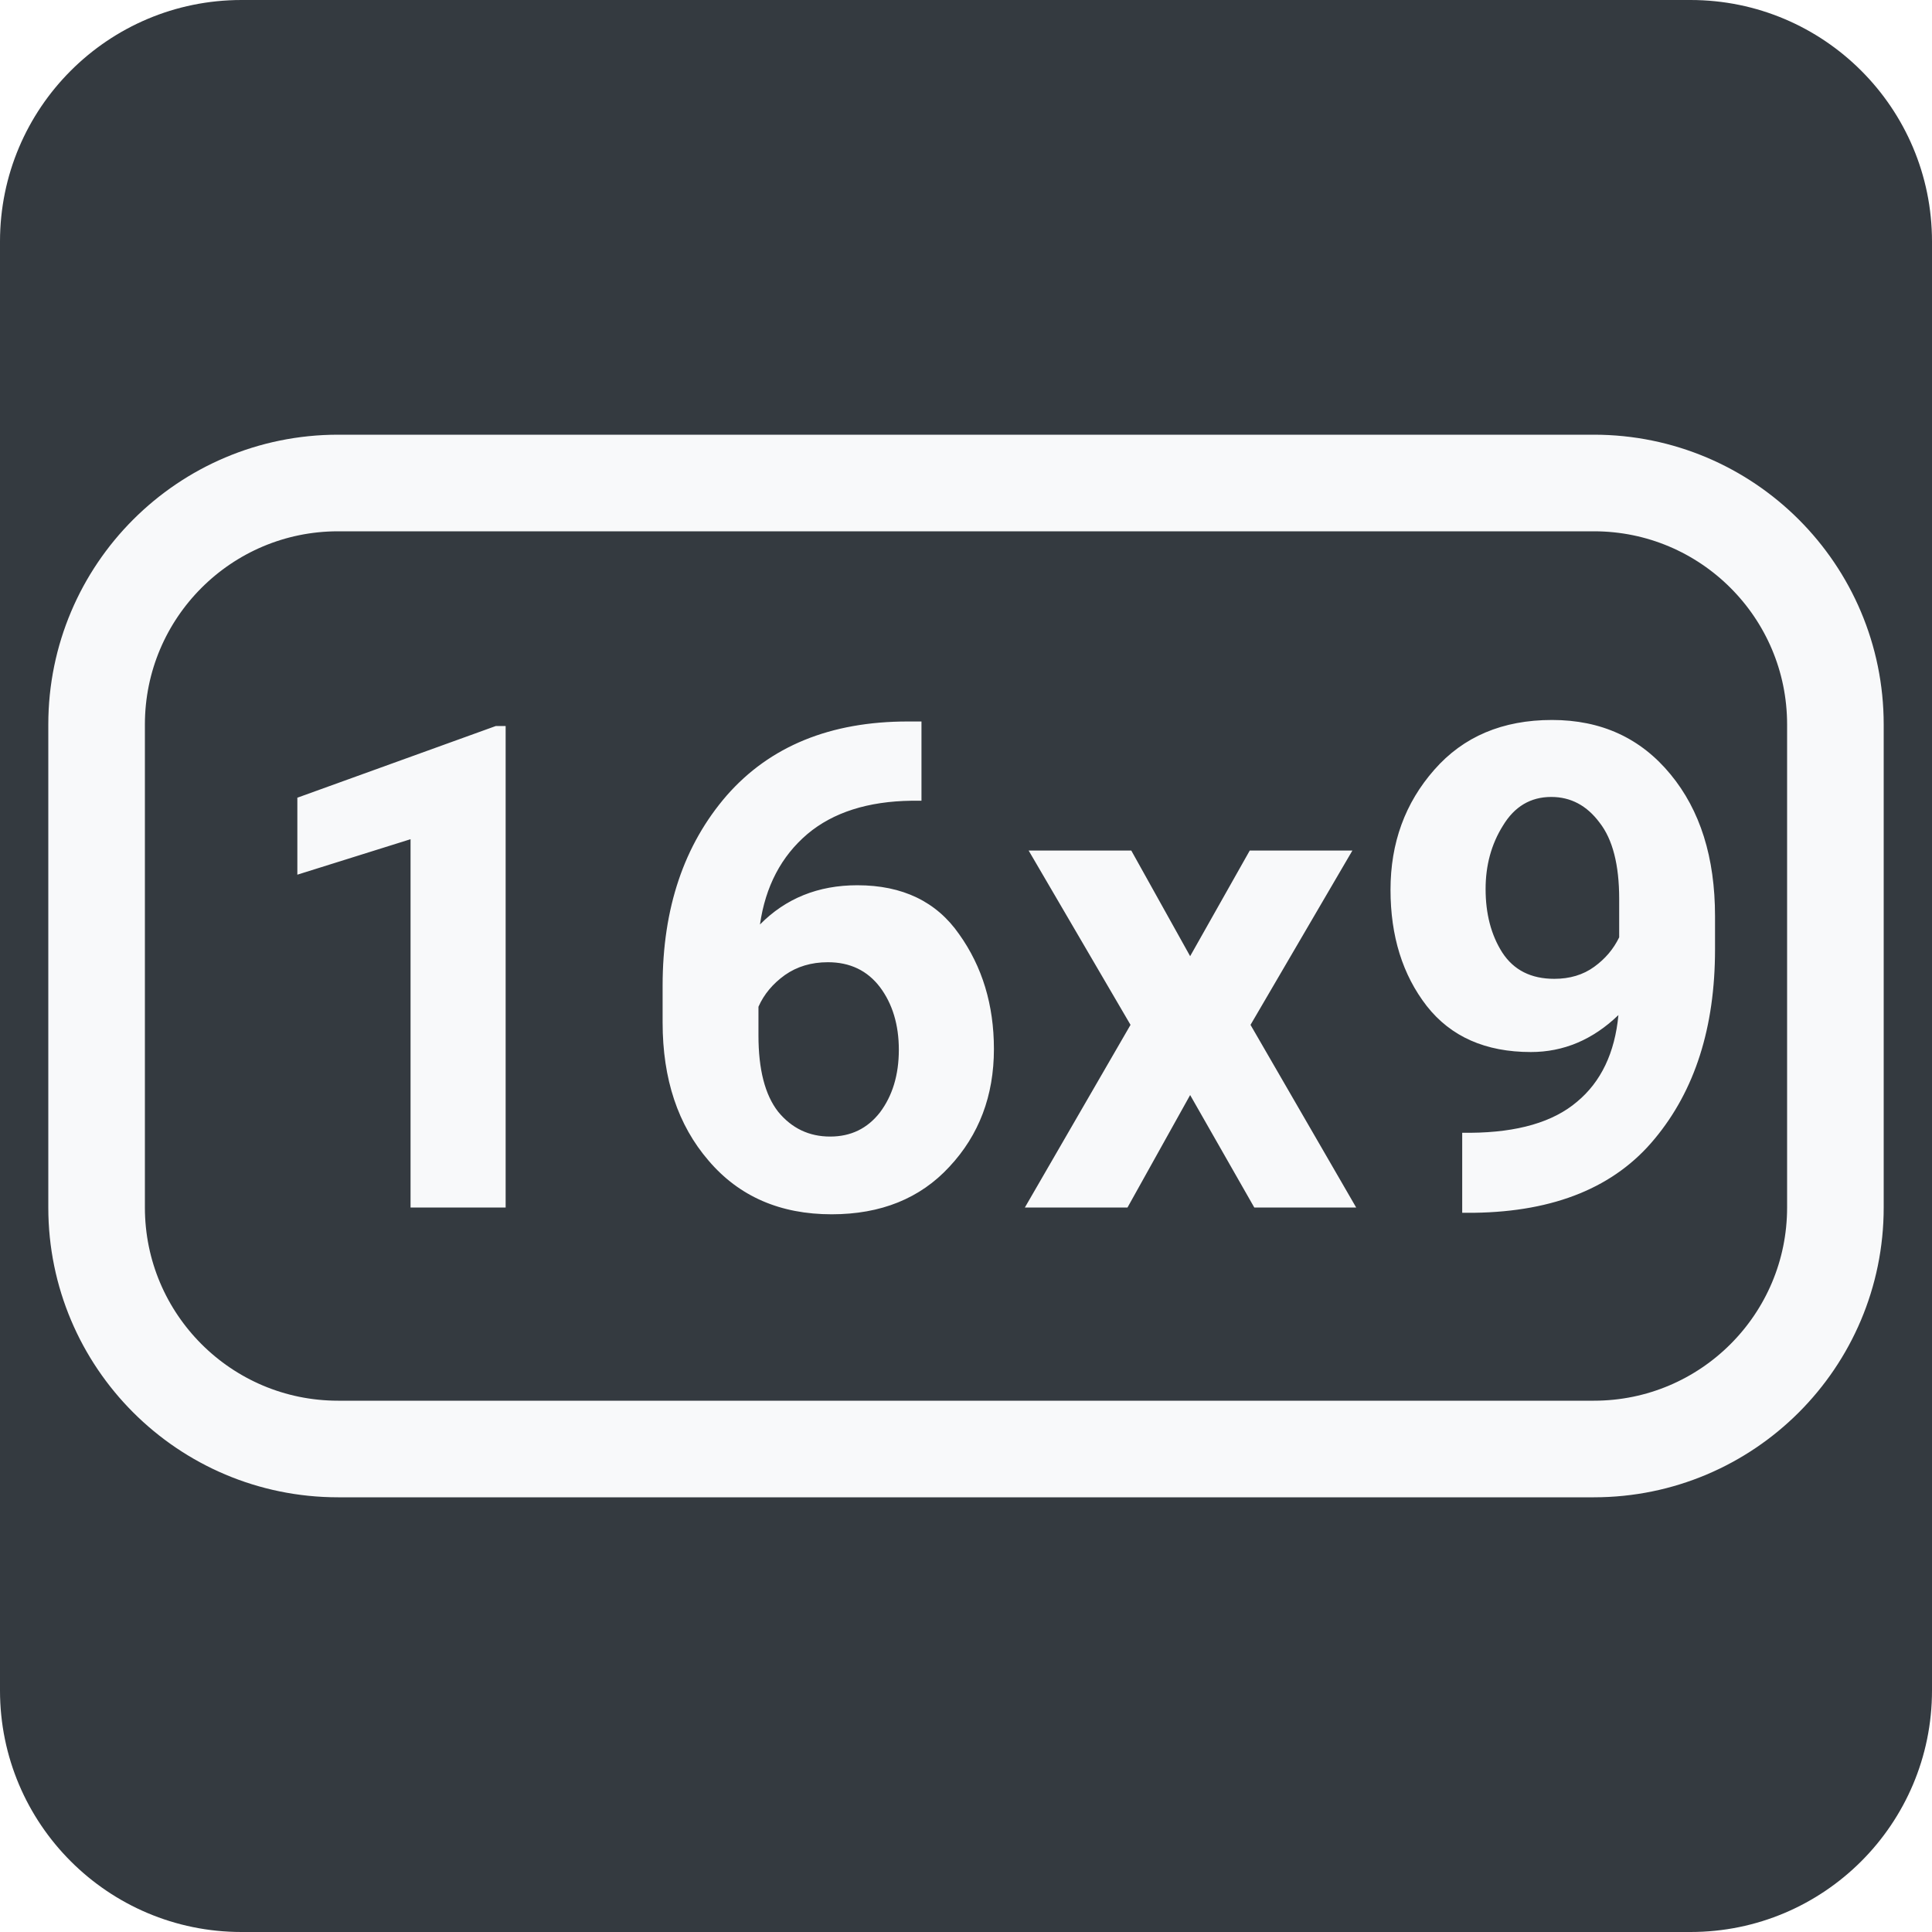
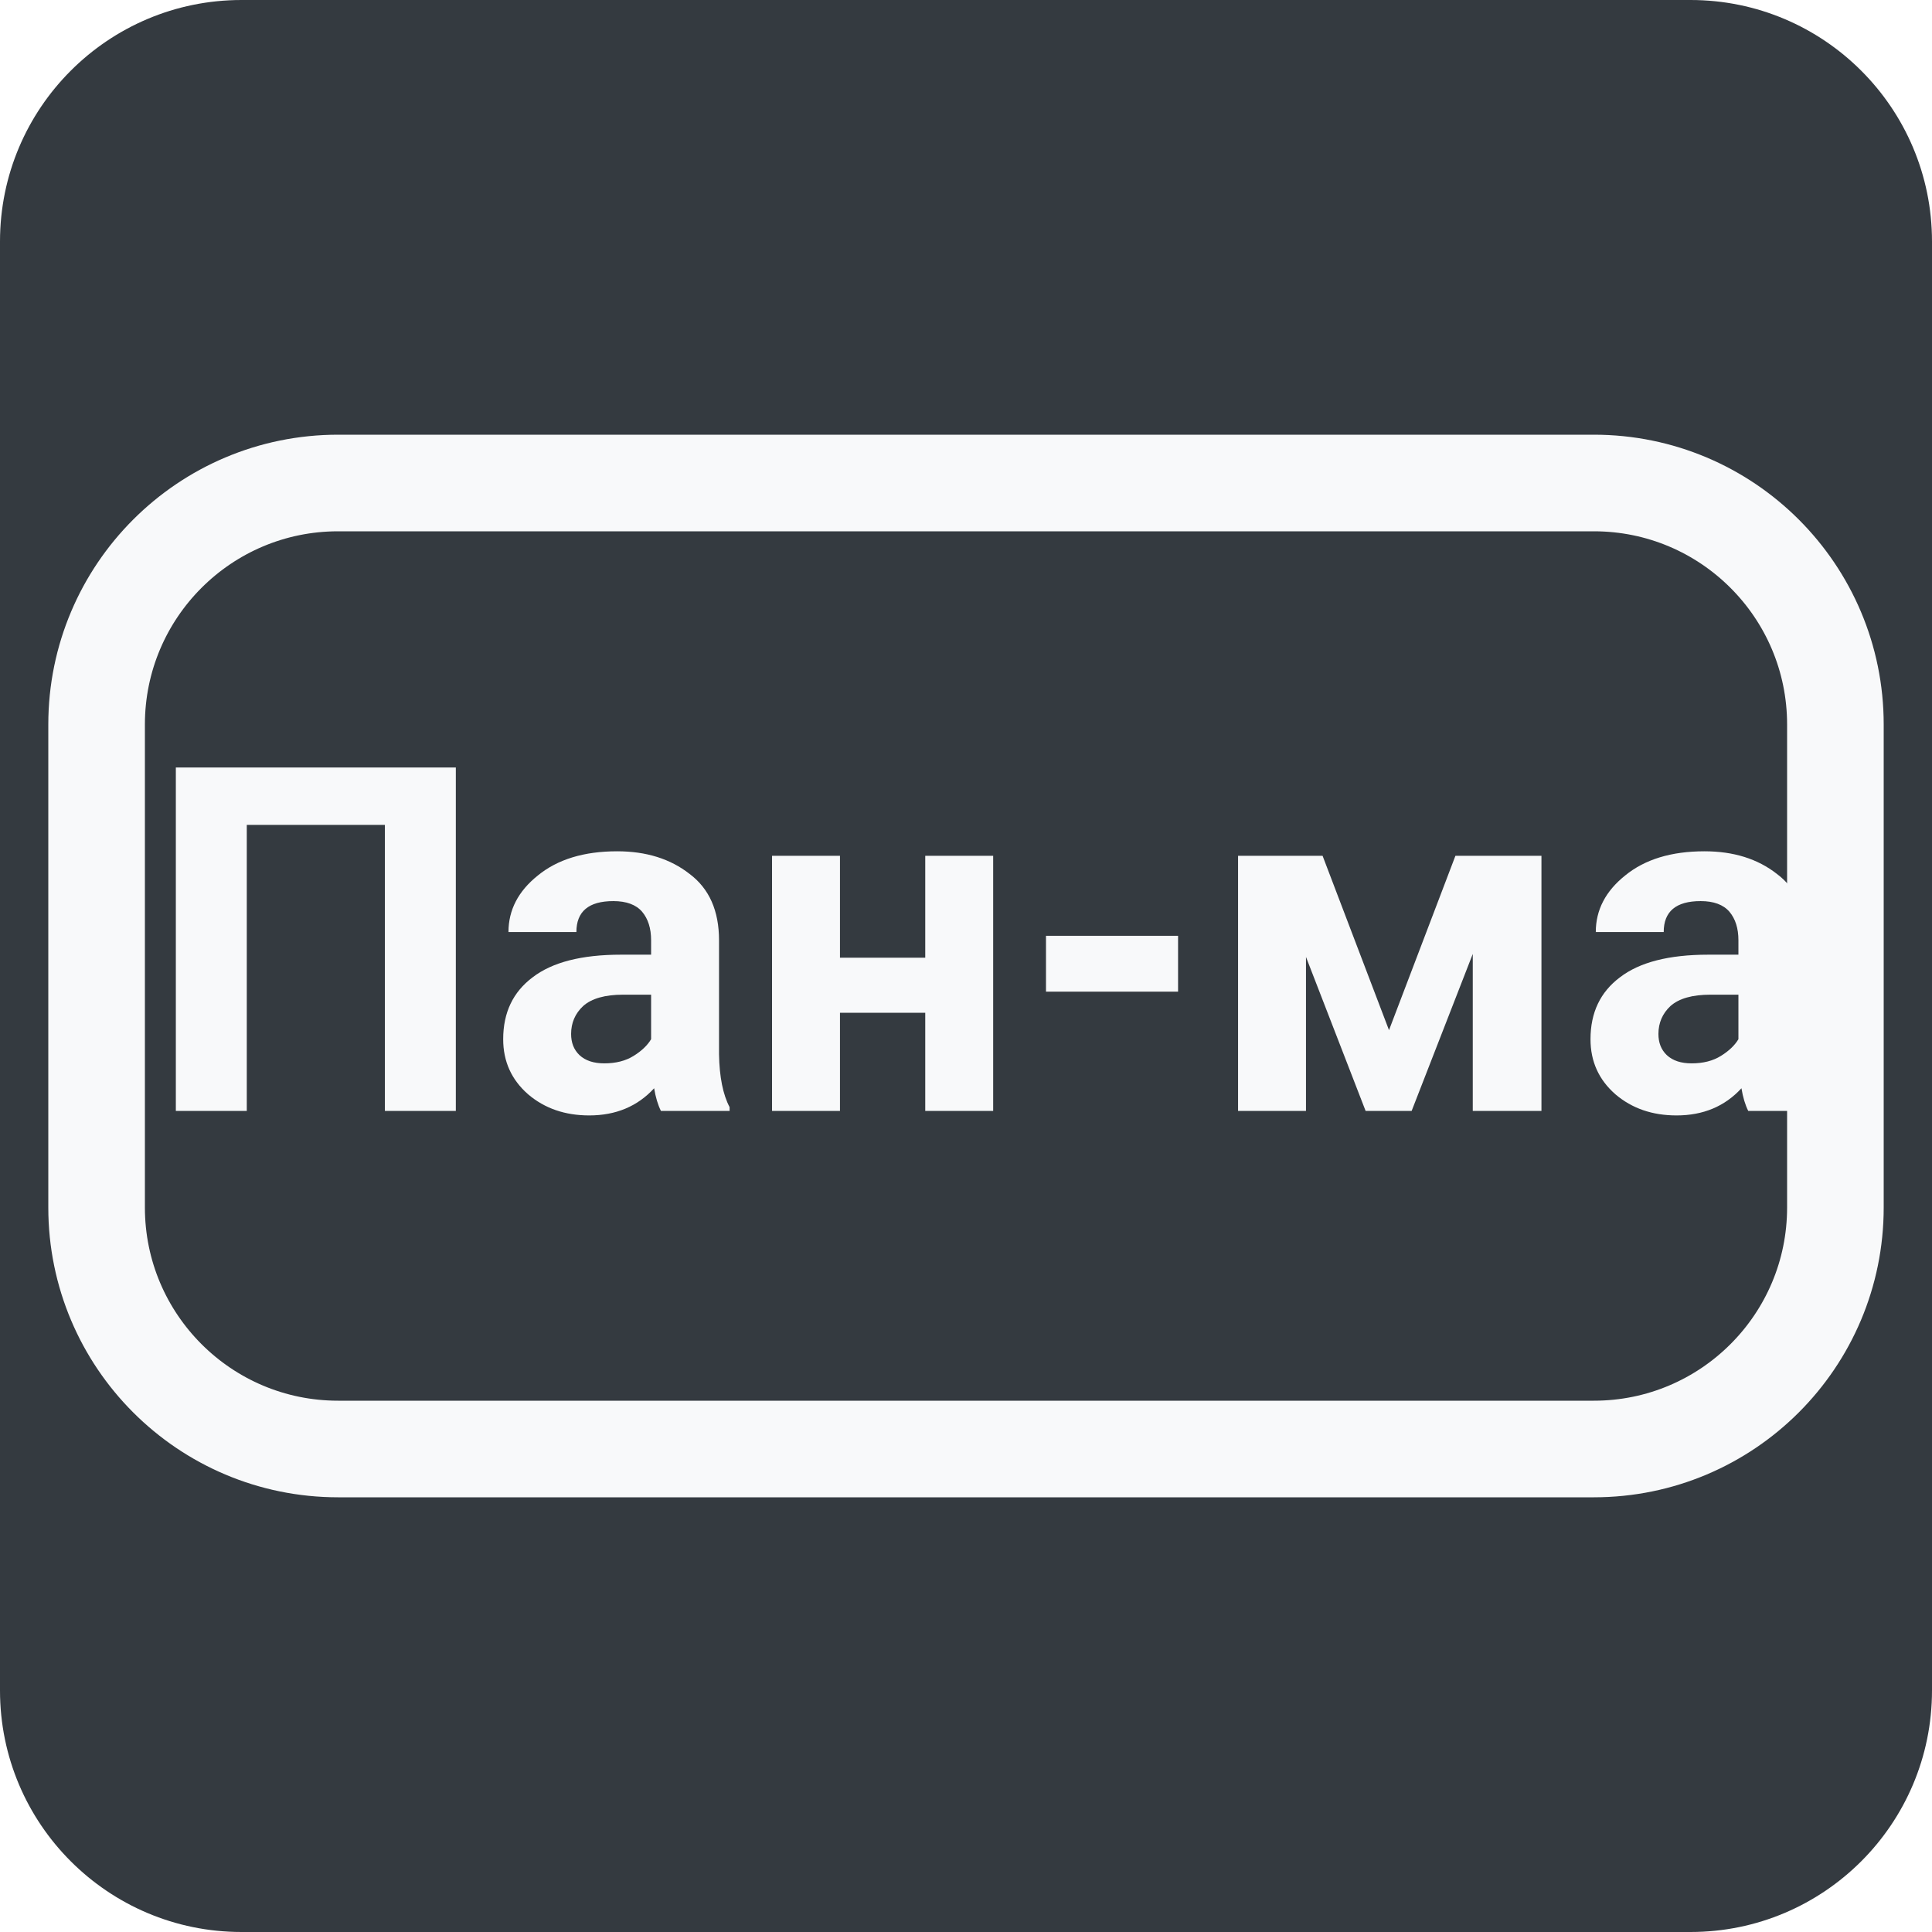
<svg xmlns="http://www.w3.org/2000/svg" width="40" height="40" viewBox="0 0 40 40" fill="none">
  <style>
    @font-face {
      font-family: "Roboto";
      src: url("../fonts/Roboto-Regular.ttf");
    }

    .text {
      font-family: "Roboto";
-       font-weight: bold;
-       font-size: 14px;
+       font-weight: 600;
+       font-size: 10px;
    }
  </style>
  <rect width="40" height="40" fill="#343A40" rx="5" />
  <rect x="2" y="10" width="36" height="20" stroke="#F8F9FA" stroke-width="2" rx="5" />
-   <text x="5" y="25" class="text" fill="#F8F9FA">
-     16x9
+   <text x="3" y="23" class="text" fill="#F8F9FA">
+     Пан-ма
  </text>
</svg>
